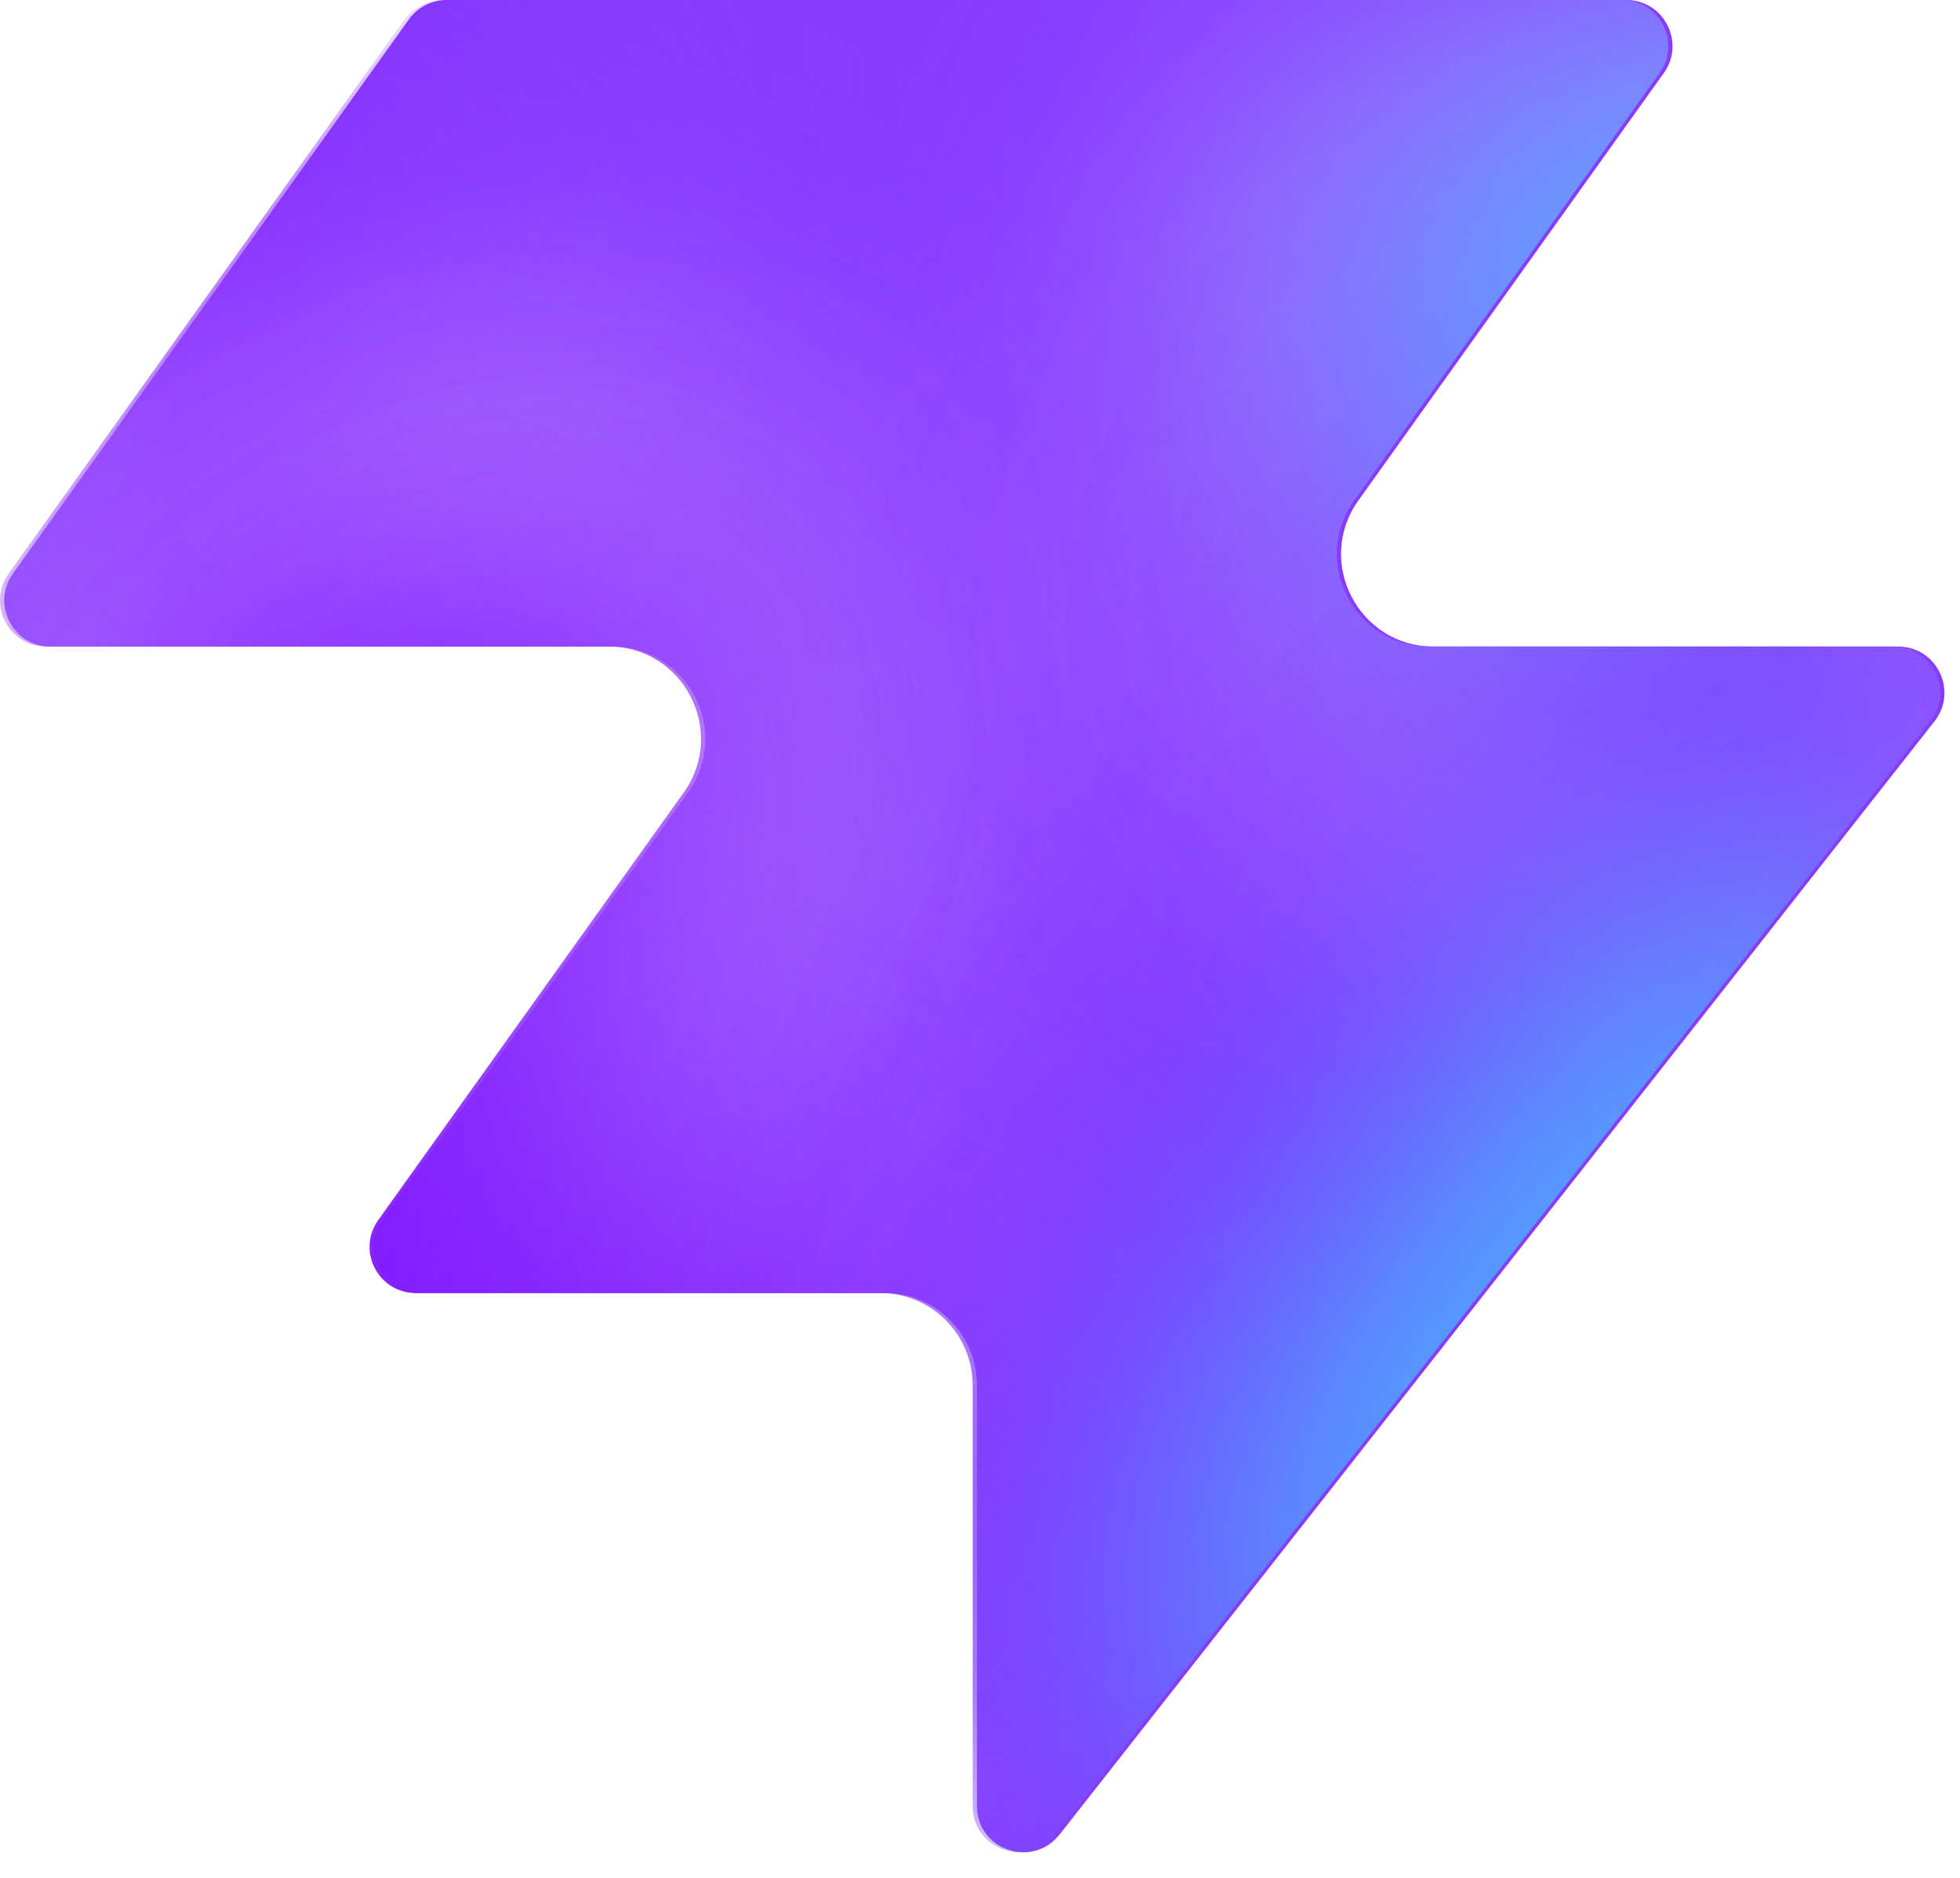
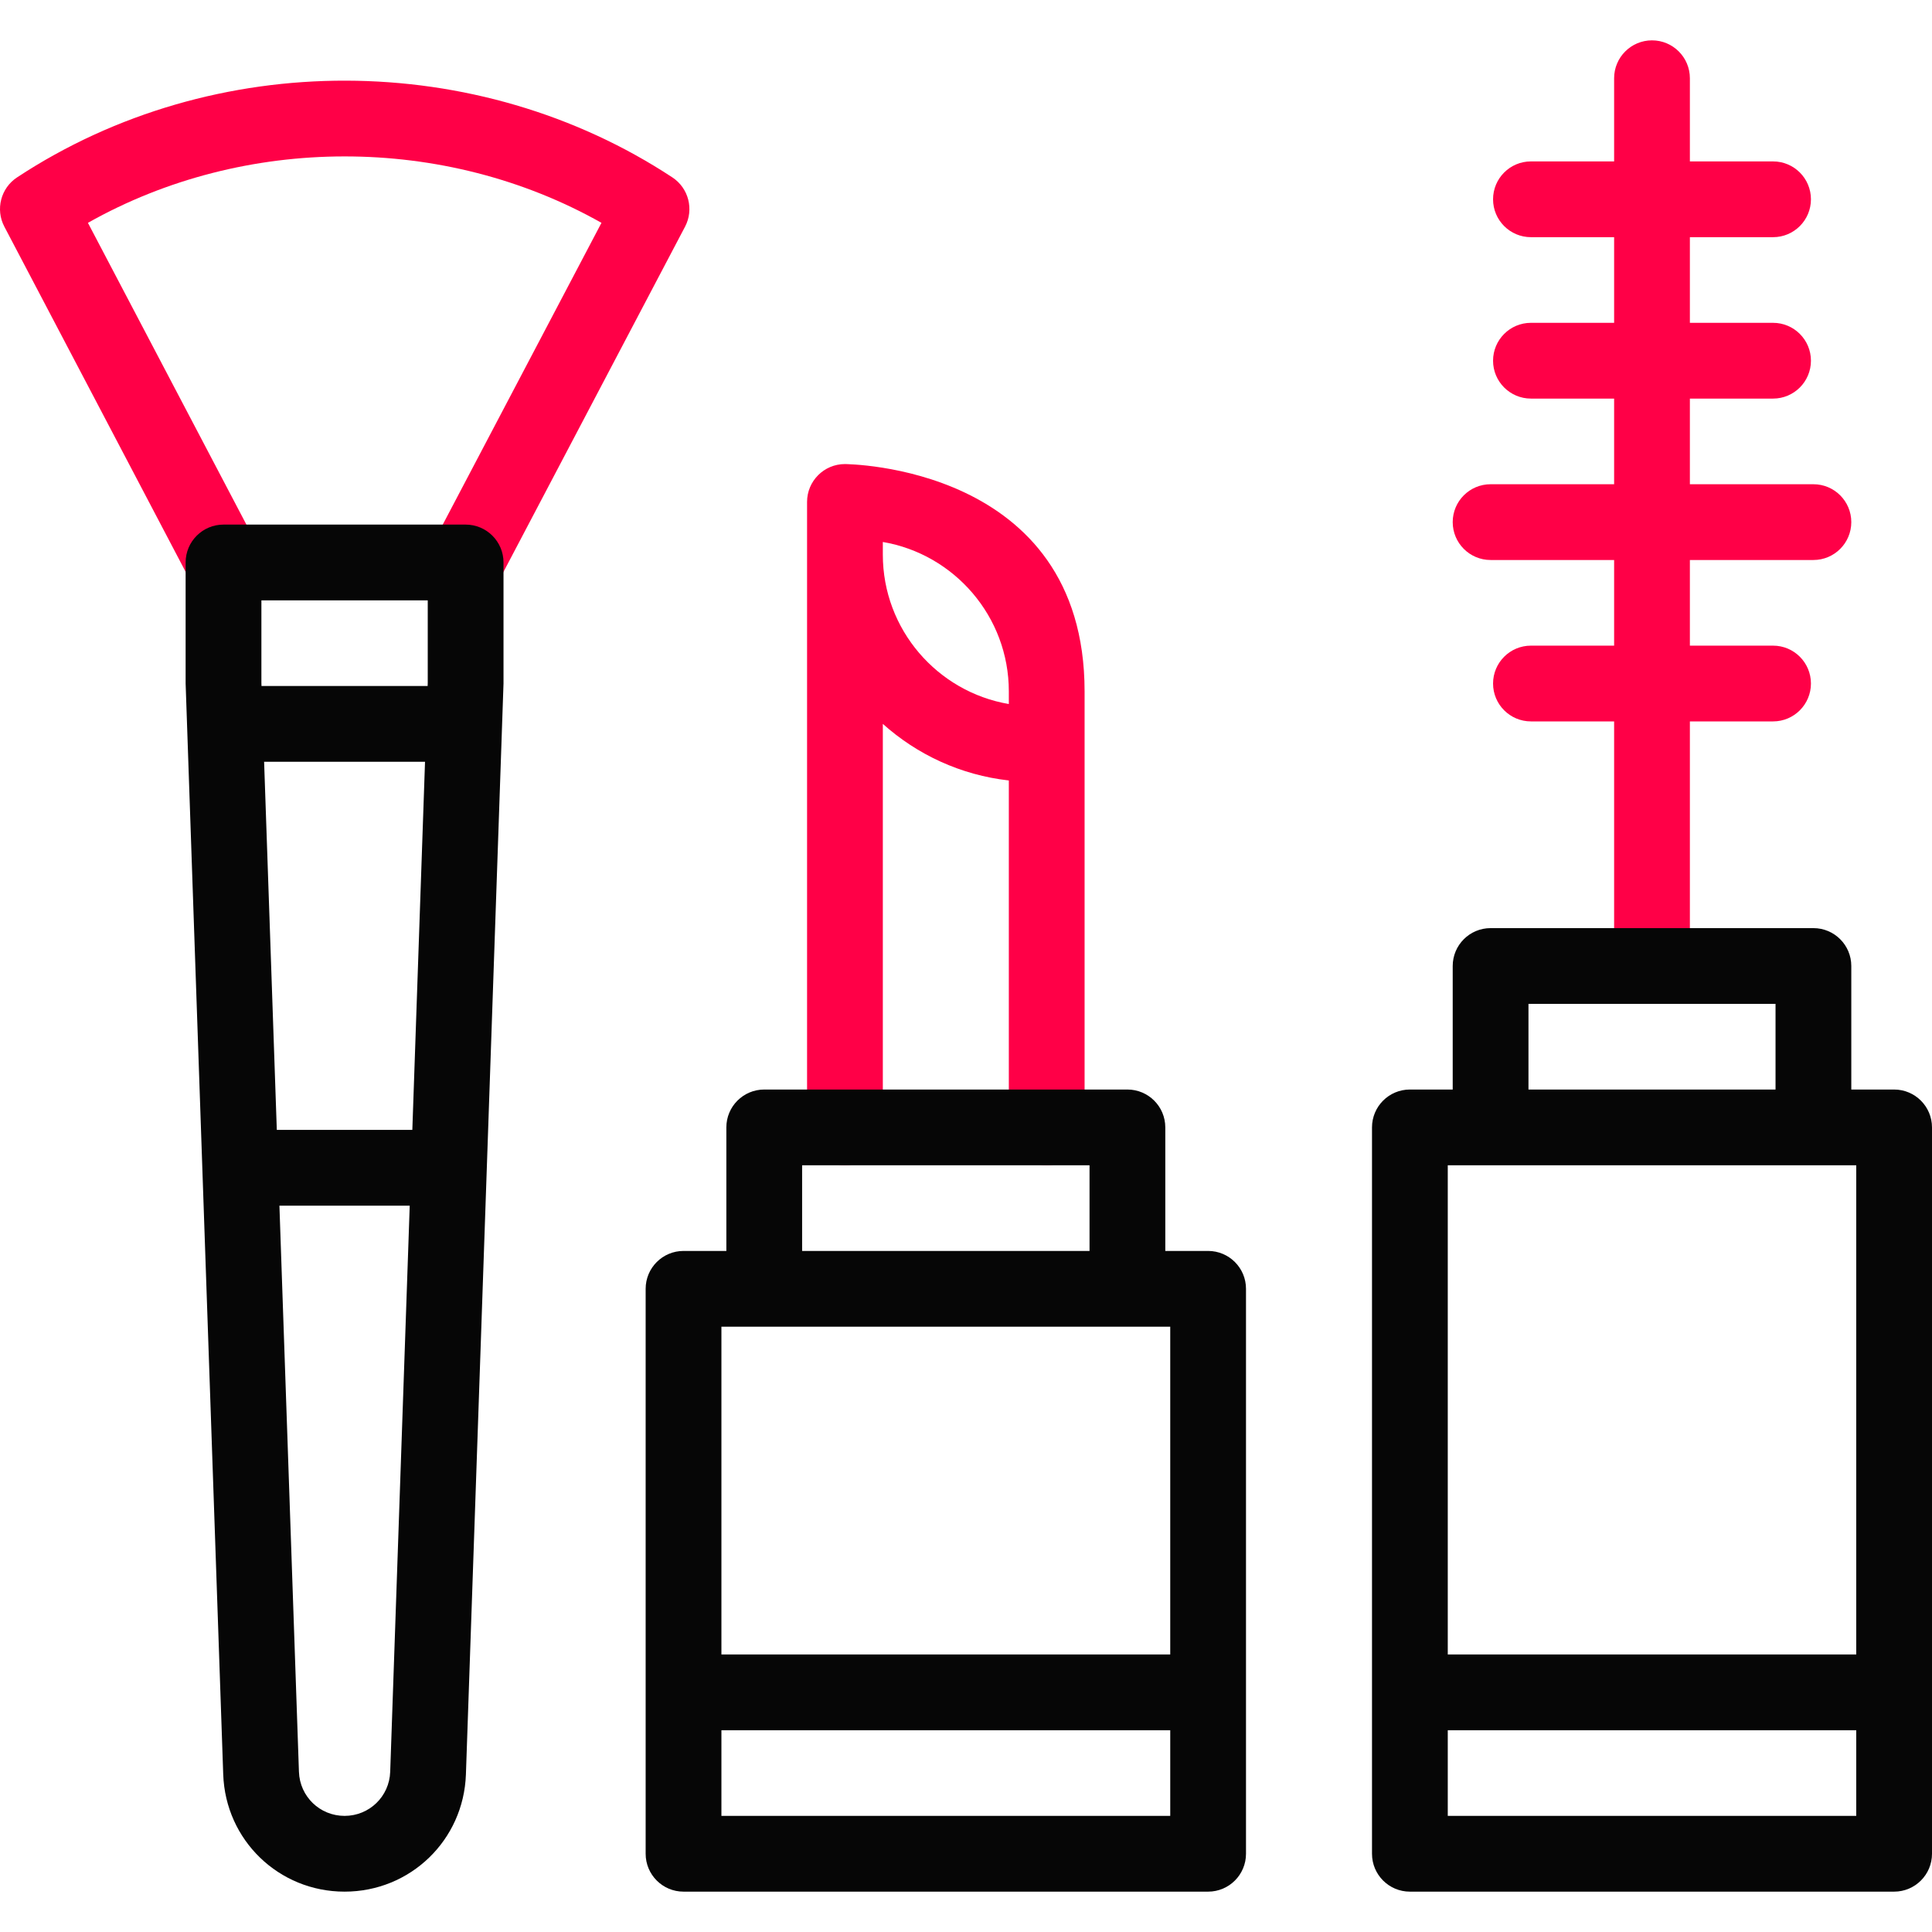
- <svg xmlns="http://www.w3.org/2000/svg" width="48" height="46" fill="none" viewBox="0 0 48 46">
-   <path fill="#863bff" d="M25.946 44.938c-.664.845-2.021.375-2.021-.698V33.937a2.26 2.26 0 0 0-2.262-2.262H10.287c-.92 0-1.456-1.04-.92-1.788l7.48-10.471c1.07-1.497 0-3.578-1.842-3.578H1.237c-.92 0-1.456-1.04-.92-1.788L10.013.474c.214-.297.556-.474.92-.474h28.894c.92 0 1.456 1.04.92 1.788l-7.48 10.471c-1.07 1.498 0 3.579 1.842 3.579h11.377c.943 0 1.473 1.088.89 1.83L25.947 44.94z" style="fill:#863bff;fill:color(display-p3 .525 .23 1);fill-opacity:1" />
-   <mask id="a" width="48" height="46" x="0" y="0" maskUnits="userSpaceOnUse" style="mask-type:alpha">
-     <path fill="#000" d="M25.842 44.938c-.664.844-2.021.375-2.021-.698V33.937a2.26 2.26 0 0 0-2.262-2.262H10.183c-.92 0-1.456-1.04-.92-1.788l7.48-10.471c1.07-1.498 0-3.579-1.842-3.579H1.133c-.92 0-1.456-1.04-.92-1.787L9.91.473c.214-.297.556-.474.92-.474h28.894c.92 0 1.456 1.04.92 1.788l-7.48 10.471c-1.07 1.498 0 3.578 1.842 3.578h11.377c.943 0 1.473 1.088.89 1.832L25.843 44.94z" style="fill:#000;fill-opacity:1" />
-   </mask>
-   <g mask="url(#a)">
-     <g filter="url(#b)">
-       <ellipse cx="5.508" cy="14.704" fill="#ede6ff" rx="5.508" ry="14.704" style="fill:#ede6ff;fill:color(display-p3 .927 .903 1);fill-opacity:1" transform="matrix(.00324 1 1 -.00324 -4.47 31.516)" />
-     </g>
-     <g filter="url(#c)">
-       <ellipse cx="10.399" cy="29.851" fill="#ede6ff" rx="10.399" ry="29.851" style="fill:#ede6ff;fill:color(display-p3 .927 .903 1);fill-opacity:1" transform="matrix(.00324 1 1 -.00324 -39.328 7.883)" />
-     </g>
-     <g filter="url(#d)">
-       <ellipse cx="5.508" cy="30.487" fill="#7e14ff" rx="5.508" ry="30.487" style="fill:#7e14ff;fill:color(display-p3 .492 .077 1);fill-opacity:1" transform="rotate(89.814 -25.913 -14.639)scale(1 -1)" />
-     </g>
-     <g filter="url(#e)">
-       <ellipse cx="5.508" cy="30.599" fill="#7e14ff" rx="5.508" ry="30.599" style="fill:#7e14ff;fill:color(display-p3 .492 .077 1);fill-opacity:1" transform="rotate(89.814 -32.644 -3.334)scale(1 -1)" />
-     </g>
-     <g filter="url(#f)">
-       <ellipse cx="5.508" cy="30.599" fill="#7e14ff" rx="5.508" ry="30.599" style="fill:#7e14ff;fill:color(display-p3 .492 .077 1);fill-opacity:1" transform="matrix(.00324 1 1 -.00324 -34.34 30.47)" />
-     </g>
-     <g filter="url(#g)">
-       <ellipse cx="14.072" cy="22.078" fill="#ede6ff" rx="14.072" ry="22.078" style="fill:#ede6ff;fill:color(display-p3 .927 .903 1);fill-opacity:1" transform="rotate(93.35 24.506 48.493)scale(-1 1)" />
-     </g>
-     <g filter="url(#h)">
-       <ellipse cx="3.47" cy="21.501" fill="#7e14ff" rx="3.47" ry="21.501" style="fill:#7e14ff;fill:color(display-p3 .492 .077 1);fill-opacity:1" transform="rotate(89.009 28.708 47.59)scale(-1 1)" />
-     </g>
-     <g filter="url(#i)">
-       <ellipse cx="3.47" cy="21.501" fill="#7e14ff" rx="3.47" ry="21.501" style="fill:#7e14ff;fill:color(display-p3 .492 .077 1);fill-opacity:1" transform="rotate(89.009 28.708 47.59)scale(-1 1)" />
-     </g>
-     <g filter="url(#j)">
-       <ellipse cx=".387" cy="8.972" fill="#7e14ff" rx="4.407" ry="29.108" style="fill:#7e14ff;fill:color(display-p3 .492 .077 1);fill-opacity:1" transform="rotate(39.51 .387 8.972)" />
-     </g>
-     <g filter="url(#k)">
-       <ellipse cx="47.523" cy="-6.092" fill="#7e14ff" rx="4.407" ry="29.108" style="fill:#7e14ff;fill:color(display-p3 .492 .077 1);fill-opacity:1" transform="rotate(37.892 47.523 -6.092)" />
-     </g>
-     <g filter="url(#l)">
-       <ellipse cx="41.412" cy="6.333" fill="#47bfff" rx="5.971" ry="9.665" style="fill:#47bfff;fill:color(display-p3 .28 .748 1);fill-opacity:1" transform="rotate(37.892 41.412 6.333)" />
-     </g>
-     <g filter="url(#m)">
-       <ellipse cx="-1.879" cy="38.332" fill="#7e14ff" rx="4.407" ry="29.108" style="fill:#7e14ff;fill:color(display-p3 .492 .077 1);fill-opacity:1" transform="rotate(37.892 -1.88 38.332)" />
-     </g>
-     <g filter="url(#n)">
-       <ellipse cx="-1.879" cy="38.332" fill="#7e14ff" rx="4.407" ry="29.108" style="fill:#7e14ff;fill:color(display-p3 .492 .077 1);fill-opacity:1" transform="rotate(37.892 -1.88 38.332)" />
-     </g>
-     <g filter="url(#o)">
-       <ellipse cx="35.651" cy="29.907" fill="#7e14ff" rx="4.407" ry="29.108" style="fill:#7e14ff;fill:color(display-p3 .492 .077 1);fill-opacity:1" transform="rotate(37.892 35.651 29.907)" />
-     </g>
-     <g filter="url(#p)">
-       <ellipse cx="38.418" cy="32.4" fill="#47bfff" rx="5.971" ry="15.297" style="fill:#47bfff;fill:color(display-p3 .28 .748 1);fill-opacity:1" transform="rotate(37.892 38.418 32.4)" />
+ <svg xmlns="http://www.w3.org/2000/svg" version="1.1" viewBox="0 0 510.001 488.695" style="width: 200px; height: 200px; transform-origin: 50% 50%; transform: scaleX(1) scaleY(1) rotate(0deg);" xml:space="preserve" preserveAspectRatio="xMidYMid meet">
+   <g id="_x30_6_x2C__cosmetics_x2C__make_up_x2C__beauty_x2C__women_x2C__lipstick_x2C__brush" class="" style="fill:#FF0000">
+     <g class="" style="fill:#FF0000">
+       <g class="" style="fill:#FF0000">
+         <g id="XMLID_106_" class="" style="fill:#FF0000">
+           <g id="XMLID_123_" class="" style="fill:#FF0000">
+             <path id="XMLID_128_" style="fill:#FF0047" d="M478.697,117.174h-32.609V94.566h21.957c5.523,0,10-4.478,10-10       c0-5.522-4.477-10-10-10h-21.957V51.956h21.957c5.523,0,10-4.478,10-10s-4.477-10-10-10h-21.957V10c0-5.522-4.477-10-10-10       c-5.523,0-10,4.478-10,10v21.956h-21.956c-5.523,0-10,4.478-10,10s4.477,10,10,10h21.956v22.609h-21.956       c-5.523,0-10,4.478-10,10c0,5.522,4.477,10,10,10h21.956v22.608H393.48c-5.523,0-10,4.478-10,10c0,5.522,4.477,10,10,10h32.608       v22.608h-21.956c-5.523,0-10,4.478-10,10c0,5.522,4.477,10,10,10h21.956v64.565c0,5.523,4.477,10,10,10c5.523,0,10-4.477,10-10       v-64.565h21.957c5.523,0,10-4.478,10-10c0-5.522-4.477-10-10-10h-21.957v-22.608h32.609c5.523,0,10-4.478,10-10       C488.697,121.651,484.22,117.174,478.697,117.174z" />
+             <path id="XMLID_125_" style="fill:#FF0047" d="M223.045,111.848c-5.523,0-10,4.478-10,10c0,6.42,0,153.497,0,165.108       c0,5.522,4.477,10,10,10c5.523,0,10-4.478,10-10V180.434c9.047,8.109,20.559,13.512,33.261,14.938v91.584       c0,5.522,4.477,10,10,10c5.523,0,10-4.478,10-10c0-15.655,0-102.57,0-115.108C286.305,111.927,223.145,111.89,223.045,111.848z        M233.045,135.761v-3.346c18.858,3.214,33.261,19.673,33.261,39.433v3.346C247.447,171.98,233.045,155.521,233.045,135.761z" />
+             <path id="XMLID_124_" style="fill:#FF0047" d="M177.488,36.177C126.19,2.392,56.605,1.86,4.501,36.177       c-4.293,2.828-5.743,8.45-3.352,13.001l49,93.298c2.576,4.907,8.629,6.764,13.503,4.204c4.889-2.568,6.771-8.613,4.203-13.503       L23.21,48.172c41.317-23.333,94.089-23.423,135.563-0.002l-44.71,85.001c-2.571,4.888-0.692,10.935,4.195,13.506       c4.888,2.569,10.934,0.691,13.506-4.195l49.073-93.298C183.232,44.632,181.783,39.006,177.488,36.177z" />
+           </g>
+           <g id="XMLID_107_" class="" style="fill:#FF0000">
+             <path id="XMLID_118_" style="fill:#060606" d="M122.914,127.826H59.001c-5.523,0-10,4.478-10,10v31.957       c0,0.246,9.566,277.583,9.924,287.966c0.599,17.353,14.669,30.946,32.033,30.946c17.364,0,31.434-13.593,32.033-30.946       c0.392-11.373,9.924-287.72,9.924-287.966v-31.957C132.914,132.304,128.437,127.826,122.914,127.826z M69.719,190.435h42.477       l-3.351,97.174H73.07L69.719,190.435z M69.001,147.826h43.913v21.784l-0.028,0.824H69.03l-0.028-0.824V147.826z        M90.958,468.695c-6.529,0-11.819-5.111-12.044-11.636L73.76,307.608h34.396l-5.153,149.451       C102.777,463.584,97.487,468.695,90.958,468.695z" class="" />
+             <path id="XMLID_113_" style="fill:#060606" d="M318.914,319.565H307.61v-32.609c0-5.523-4.477-10-10-10h-95.87       c-5.523,0-10,4.477-10,10v32.609h-11.305c-5.523,0-10,4.478-10,10v149.13c0,5.522,4.477,10,10,10h138.479       c5.523,0,10-4.478,10-10v-149.13C328.914,324.043,324.437,319.565,318.914,319.565z M211.74,296.956h75.87v22.609h-75.87       V296.956z M308.914,339.565v86.522H190.436v-86.522C204.382,339.565,293.57,339.565,308.914,339.565z M190.436,468.695v-22.608       h118.479v22.608H190.436z" class="" />
+             <path id="XMLID_108_" style="fill:#060606" d="M500.001,276.956h-11.304v-32.608c0-5.522-4.477-10-10-10H393.48       c-5.523,0-10,4.478-10,10v32.608h-11.305c-5.523,0-10,4.477-10,10v191.739c0,5.522,4.477,10,10,10h127.826       c5.522,0,10-4.478,10-10V286.956C510.001,281.434,505.524,276.956,500.001,276.956z M403.48,254.348h65.217v22.608H403.48       V254.348z M490.001,296.956v129.131H382.175V296.956C404.177,296.956,468.064,296.956,490.001,296.956z M382.175,468.695       v-22.608h107.826v22.608H382.175z" class="" />
+           </g>
+         </g>
+       </g>
    </g>
  </g>
-   <defs>
-     <filter id="b" width="60.045" height="41.654" x="-19.77" y="16.149" color-interpolation-filters="sRGB" filterUnits="userSpaceOnUse">
-       <feFlood flood-opacity="0" result="BackgroundImageFix" />
-       <feBlend in="SourceGraphic" in2="BackgroundImageFix" result="shape" />
-       <feGaussianBlur result="effect1_foregroundBlur_2002_17158" stdDeviation="7.659" />
-     </filter>
-     <filter id="c" width="90.34" height="51.437" x="-54.613" y="-7.533" color-interpolation-filters="sRGB" filterUnits="userSpaceOnUse">
-       <feFlood flood-opacity="0" result="BackgroundImageFix" />
-       <feBlend in="SourceGraphic" in2="BackgroundImageFix" result="shape" />
-       <feGaussianBlur result="effect1_foregroundBlur_2002_17158" stdDeviation="7.659" />
-     </filter>
-     <filter id="d" width="79.355" height="29.4" x="-49.64" y="2.03" color-interpolation-filters="sRGB" filterUnits="userSpaceOnUse">
-       <feFlood flood-opacity="0" result="BackgroundImageFix" />
-       <feBlend in="SourceGraphic" in2="BackgroundImageFix" result="shape" />
-       <feGaussianBlur result="effect1_foregroundBlur_2002_17158" stdDeviation="4.596" />
-     </filter>
-     <filter id="e" width="79.579" height="29.4" x="-45.045" y="20.029" color-interpolation-filters="sRGB" filterUnits="userSpaceOnUse">
-       <feFlood flood-opacity="0" result="BackgroundImageFix" />
-       <feBlend in="SourceGraphic" in2="BackgroundImageFix" result="shape" />
-       <feGaussianBlur result="effect1_foregroundBlur_2002_17158" stdDeviation="4.596" />
-     </filter>
-     <filter id="f" width="79.579" height="29.4" x="-43.513" y="21.178" color-interpolation-filters="sRGB" filterUnits="userSpaceOnUse">
-       <feFlood flood-opacity="0" result="BackgroundImageFix" />
-       <feBlend in="SourceGraphic" in2="BackgroundImageFix" result="shape" />
-       <feGaussianBlur result="effect1_foregroundBlur_2002_17158" stdDeviation="4.596" />
-     </filter>
-     <filter id="g" width="74.749" height="58.852" x="15.756" y="-17.901" color-interpolation-filters="sRGB" filterUnits="userSpaceOnUse">
-       <feFlood flood-opacity="0" result="BackgroundImageFix" />
-       <feBlend in="SourceGraphic" in2="BackgroundImageFix" result="shape" />
-       <feGaussianBlur result="effect1_foregroundBlur_2002_17158" stdDeviation="7.659" />
-     </filter>
-     <filter id="h" width="61.377" height="25.362" x="23.548" y="2.284" color-interpolation-filters="sRGB" filterUnits="userSpaceOnUse">
-       <feFlood flood-opacity="0" result="BackgroundImageFix" />
-       <feBlend in="SourceGraphic" in2="BackgroundImageFix" result="shape" />
-       <feGaussianBlur result="effect1_foregroundBlur_2002_17158" stdDeviation="4.596" />
-     </filter>
-     <filter id="i" width="61.377" height="25.362" x="23.548" y="2.284" color-interpolation-filters="sRGB" filterUnits="userSpaceOnUse">
-       <feFlood flood-opacity="0" result="BackgroundImageFix" />
-       <feBlend in="SourceGraphic" in2="BackgroundImageFix" result="shape" />
-       <feGaussianBlur result="effect1_foregroundBlur_2002_17158" stdDeviation="4.596" />
-     </filter>
-     <filter id="j" width="56.045" height="63.649" x="-27.636" y="-22.853" color-interpolation-filters="sRGB" filterUnits="userSpaceOnUse">
-       <feFlood flood-opacity="0" result="BackgroundImageFix" />
-       <feBlend in="SourceGraphic" in2="BackgroundImageFix" result="shape" />
-       <feGaussianBlur result="effect1_foregroundBlur_2002_17158" stdDeviation="4.596" />
-     </filter>
-     <filter id="k" width="54.814" height="64.646" x="20.116" y="-38.415" color-interpolation-filters="sRGB" filterUnits="userSpaceOnUse">
-       <feFlood flood-opacity="0" result="BackgroundImageFix" />
-       <feBlend in="SourceGraphic" in2="BackgroundImageFix" result="shape" />
-       <feGaussianBlur result="effect1_foregroundBlur_2002_17158" stdDeviation="4.596" />
-     </filter>
-     <filter id="l" width="33.541" height="35.313" x="24.641" y="-11.323" color-interpolation-filters="sRGB" filterUnits="userSpaceOnUse">
-       <feFlood flood-opacity="0" result="BackgroundImageFix" />
-       <feBlend in="SourceGraphic" in2="BackgroundImageFix" result="shape" />
-       <feGaussianBlur result="effect1_foregroundBlur_2002_17158" stdDeviation="4.596" />
-     </filter>
-     <filter id="m" width="54.814" height="64.646" x="-29.286" y="6.009" color-interpolation-filters="sRGB" filterUnits="userSpaceOnUse">
-       <feFlood flood-opacity="0" result="BackgroundImageFix" />
-       <feBlend in="SourceGraphic" in2="BackgroundImageFix" result="shape" />
-       <feGaussianBlur result="effect1_foregroundBlur_2002_17158" stdDeviation="4.596" />
-     </filter>
-     <filter id="n" width="54.814" height="64.646" x="-29.286" y="6.009" color-interpolation-filters="sRGB" filterUnits="userSpaceOnUse">
-       <feFlood flood-opacity="0" result="BackgroundImageFix" />
-       <feBlend in="SourceGraphic" in2="BackgroundImageFix" result="shape" />
-       <feGaussianBlur result="effect1_foregroundBlur_2002_17158" stdDeviation="4.596" />
-     </filter>
-     <filter id="o" width="54.814" height="64.646" x="8.244" y="-2.416" color-interpolation-filters="sRGB" filterUnits="userSpaceOnUse">
-       <feFlood flood-opacity="0" result="BackgroundImageFix" />
-       <feBlend in="SourceGraphic" in2="BackgroundImageFix" result="shape" />
-       <feGaussianBlur result="effect1_foregroundBlur_2002_17158" stdDeviation="4.596" />
-     </filter>
-     <filter id="p" width="39.409" height="43.623" x="18.713" y="10.588" color-interpolation-filters="sRGB" filterUnits="userSpaceOnUse">
-       <feFlood flood-opacity="0" result="BackgroundImageFix" />
-       <feBlend in="SourceGraphic" in2="BackgroundImageFix" result="shape" />
-       <feGaussianBlur result="effect1_foregroundBlur_2002_17158" stdDeviation="4.596" />
-     </filter>
-   </defs>
+   <g id="Layer_1" class="" style="fill:#FF0000" />
</svg>
